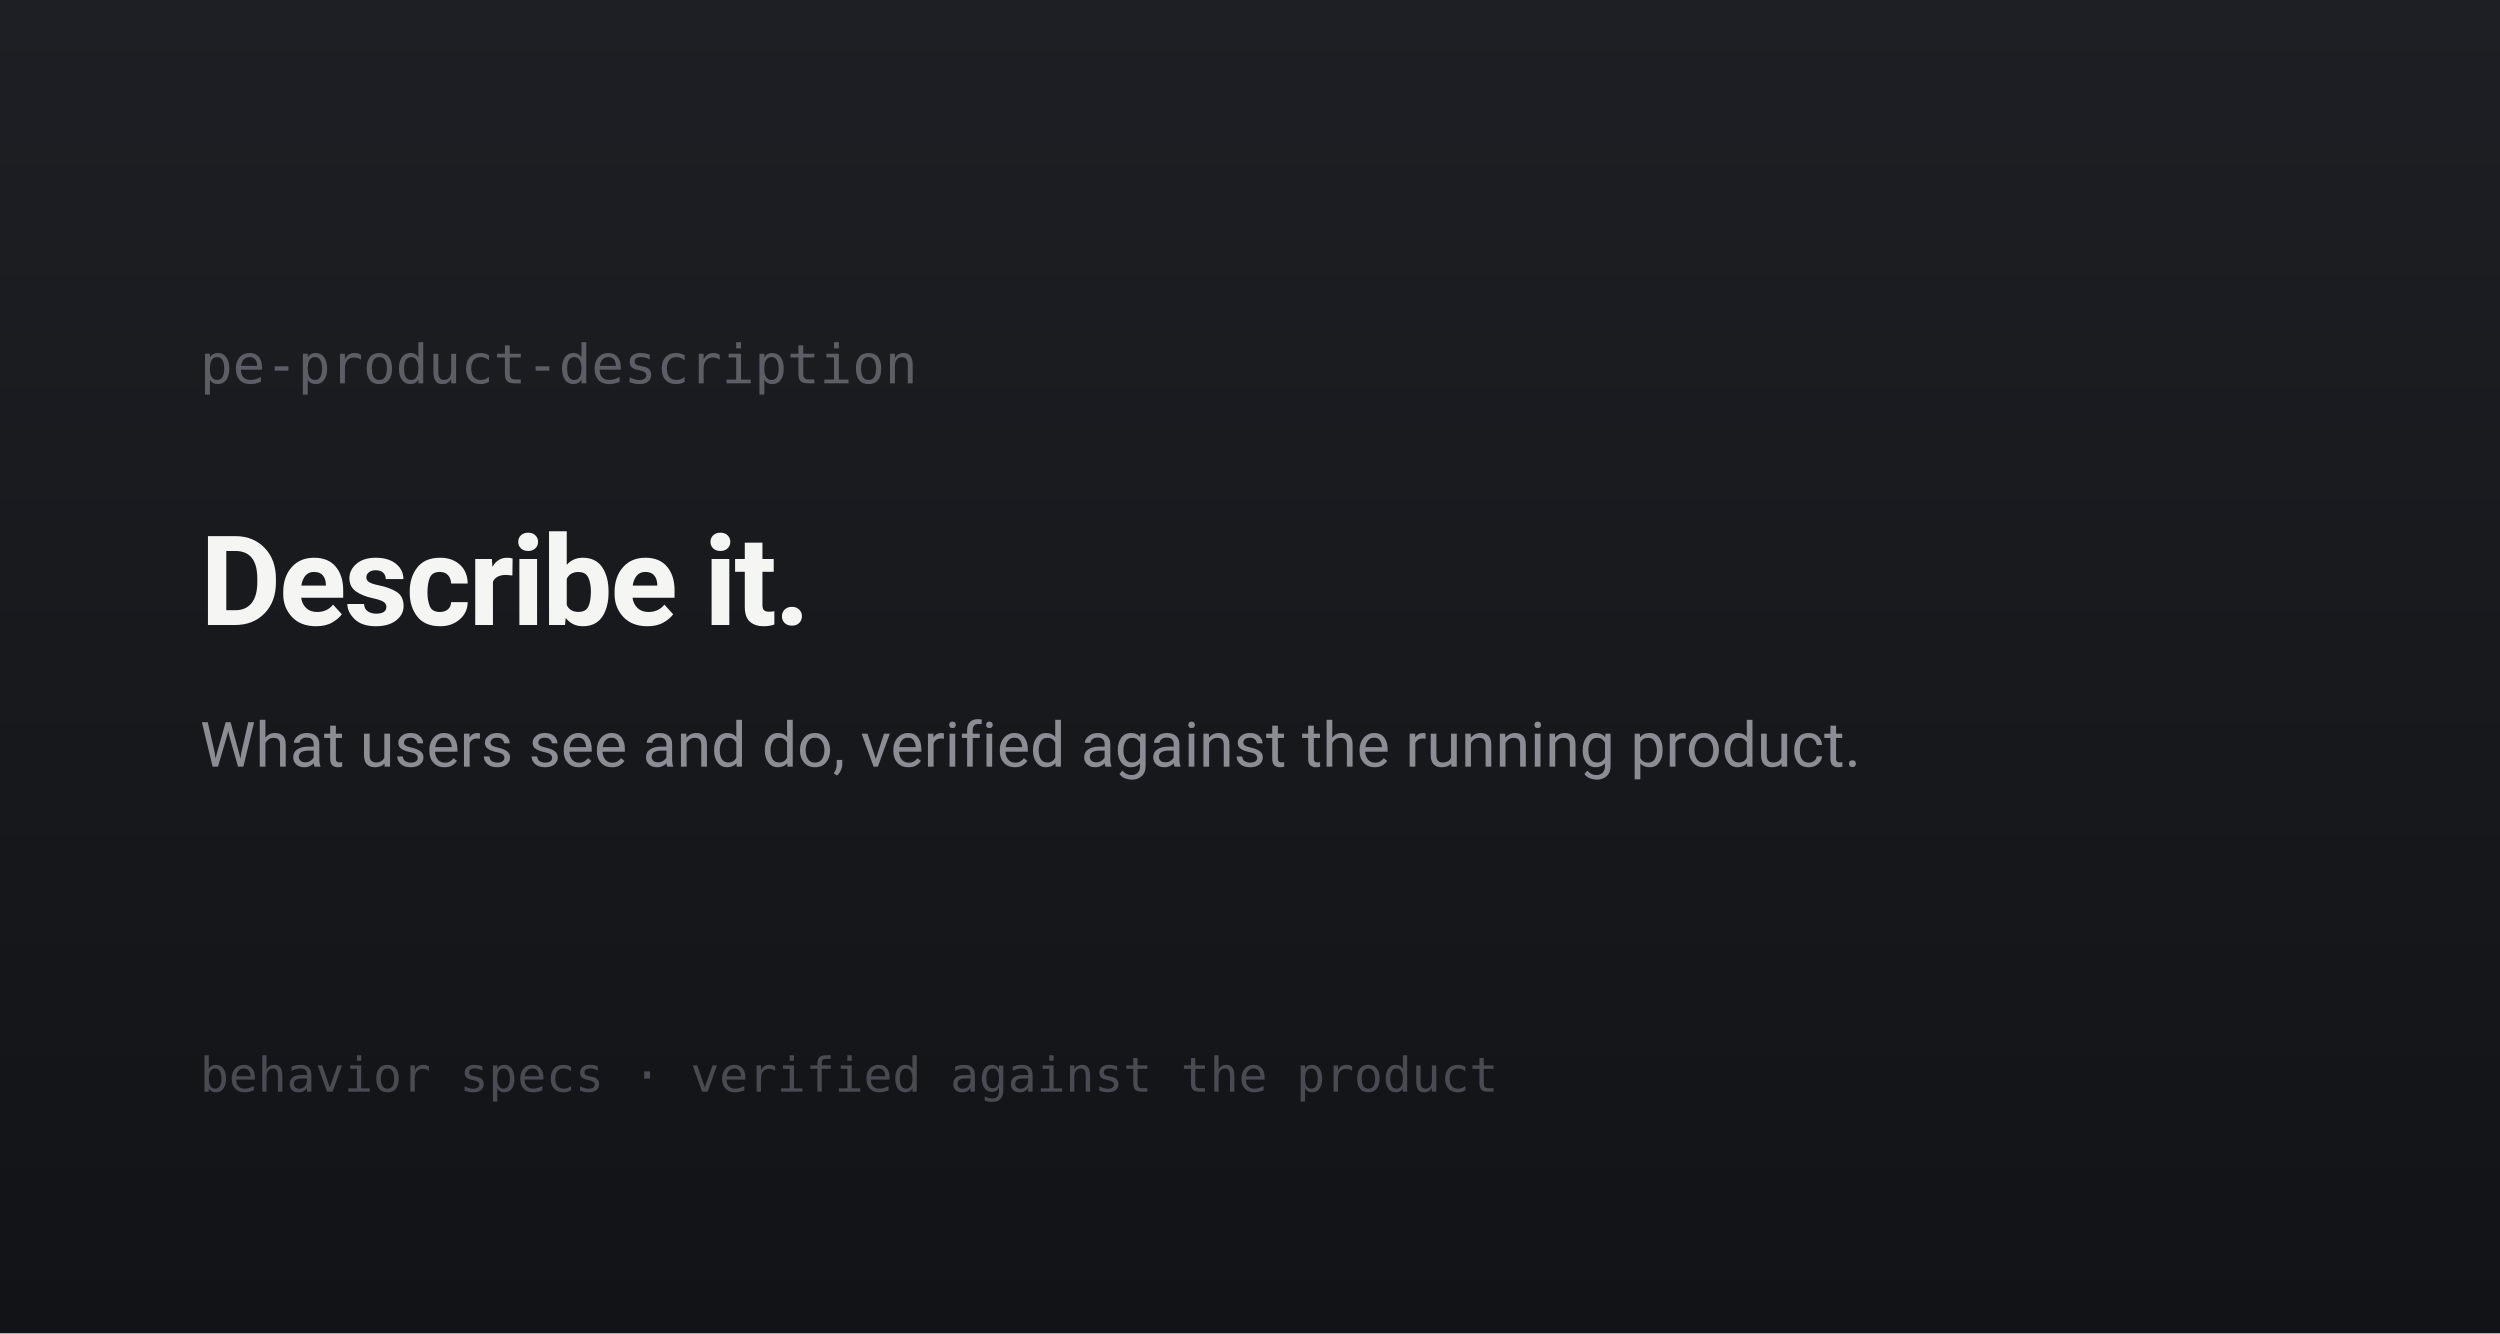
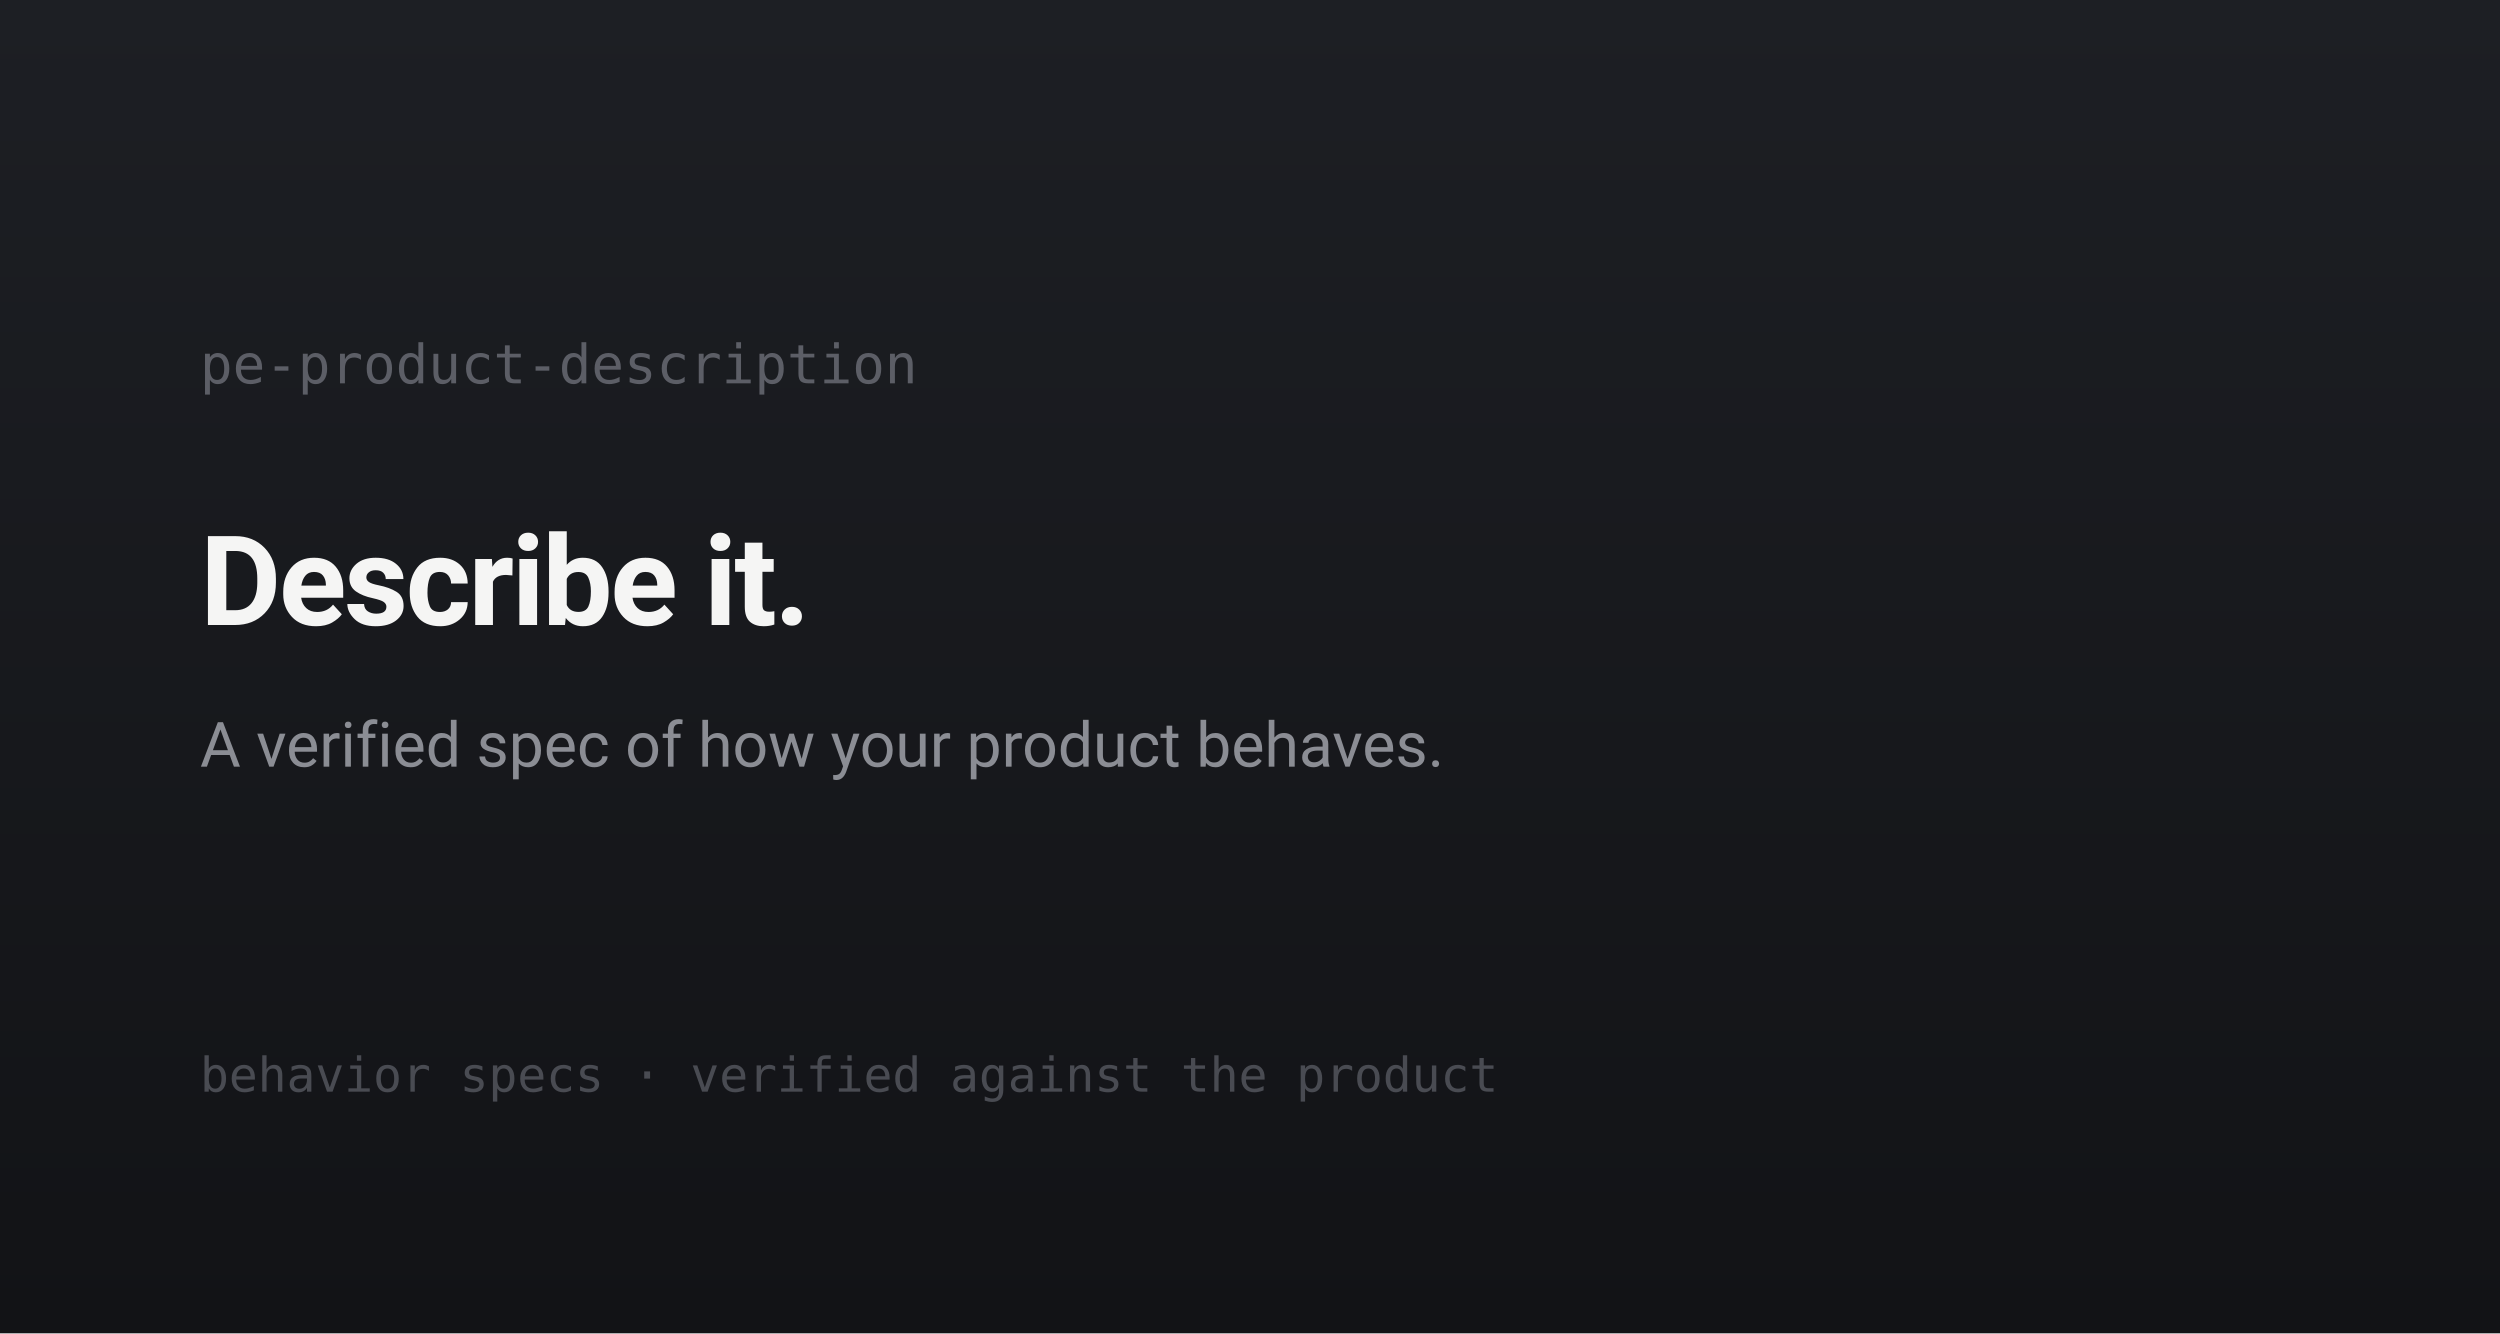
<svg xmlns="http://www.w3.org/2000/svg" width="600" height="320" viewBox="0 0 600 320" role="img" aria-labelledby="t">
  <defs>
    <linearGradient id="g" x1="0" y1="0" x2="0" y2="1">
      <stop offset="0%" stop-color="#1D1F24" />
      <stop offset="100%" stop-color="#121316" />
    </linearGradient>
  </defs>
  <g id="ground">
    <rect width="600" height="320" fill="url(#g)" />
  </g>
  <g id="type">
    <text x="48" y="92" font-family="Geist Mono, ui-monospace, SF Mono, Menlo, Consolas, monospace" font-size="13" fill="#5C5E66">pe-product-description</text>
    <text x="48" y="150" font-family="Geist, -apple-system, Segoe UI, Roboto, Helvetica, Arial, sans-serif" font-weight="600" font-size="30" letter-spacing="-0.6" fill="#F5F5F4">Describe it.</text>
-     <text x="48" y="184" font-family="Geist, -apple-system, Segoe UI, Roboto, Helvetica, Arial, sans-serif" font-size="15" fill="#8B8D94">What users see and do, verified against the running product.</text>
+     <text x="48" y="184" font-family="Geist, -apple-system, Segoe UI, Roboto, Helvetica, Arial, sans-serif" font-size="15" fill="#8B8D94">A verified spec of how your product behaves.</text>
    <text x="48" y="262" font-family="Geist Mono, ui-monospace, SF Mono, Menlo, Consolas, monospace" font-size="11.5" fill="#494B52">behavior specs · verified against the product</text>
  </g>
</svg>
